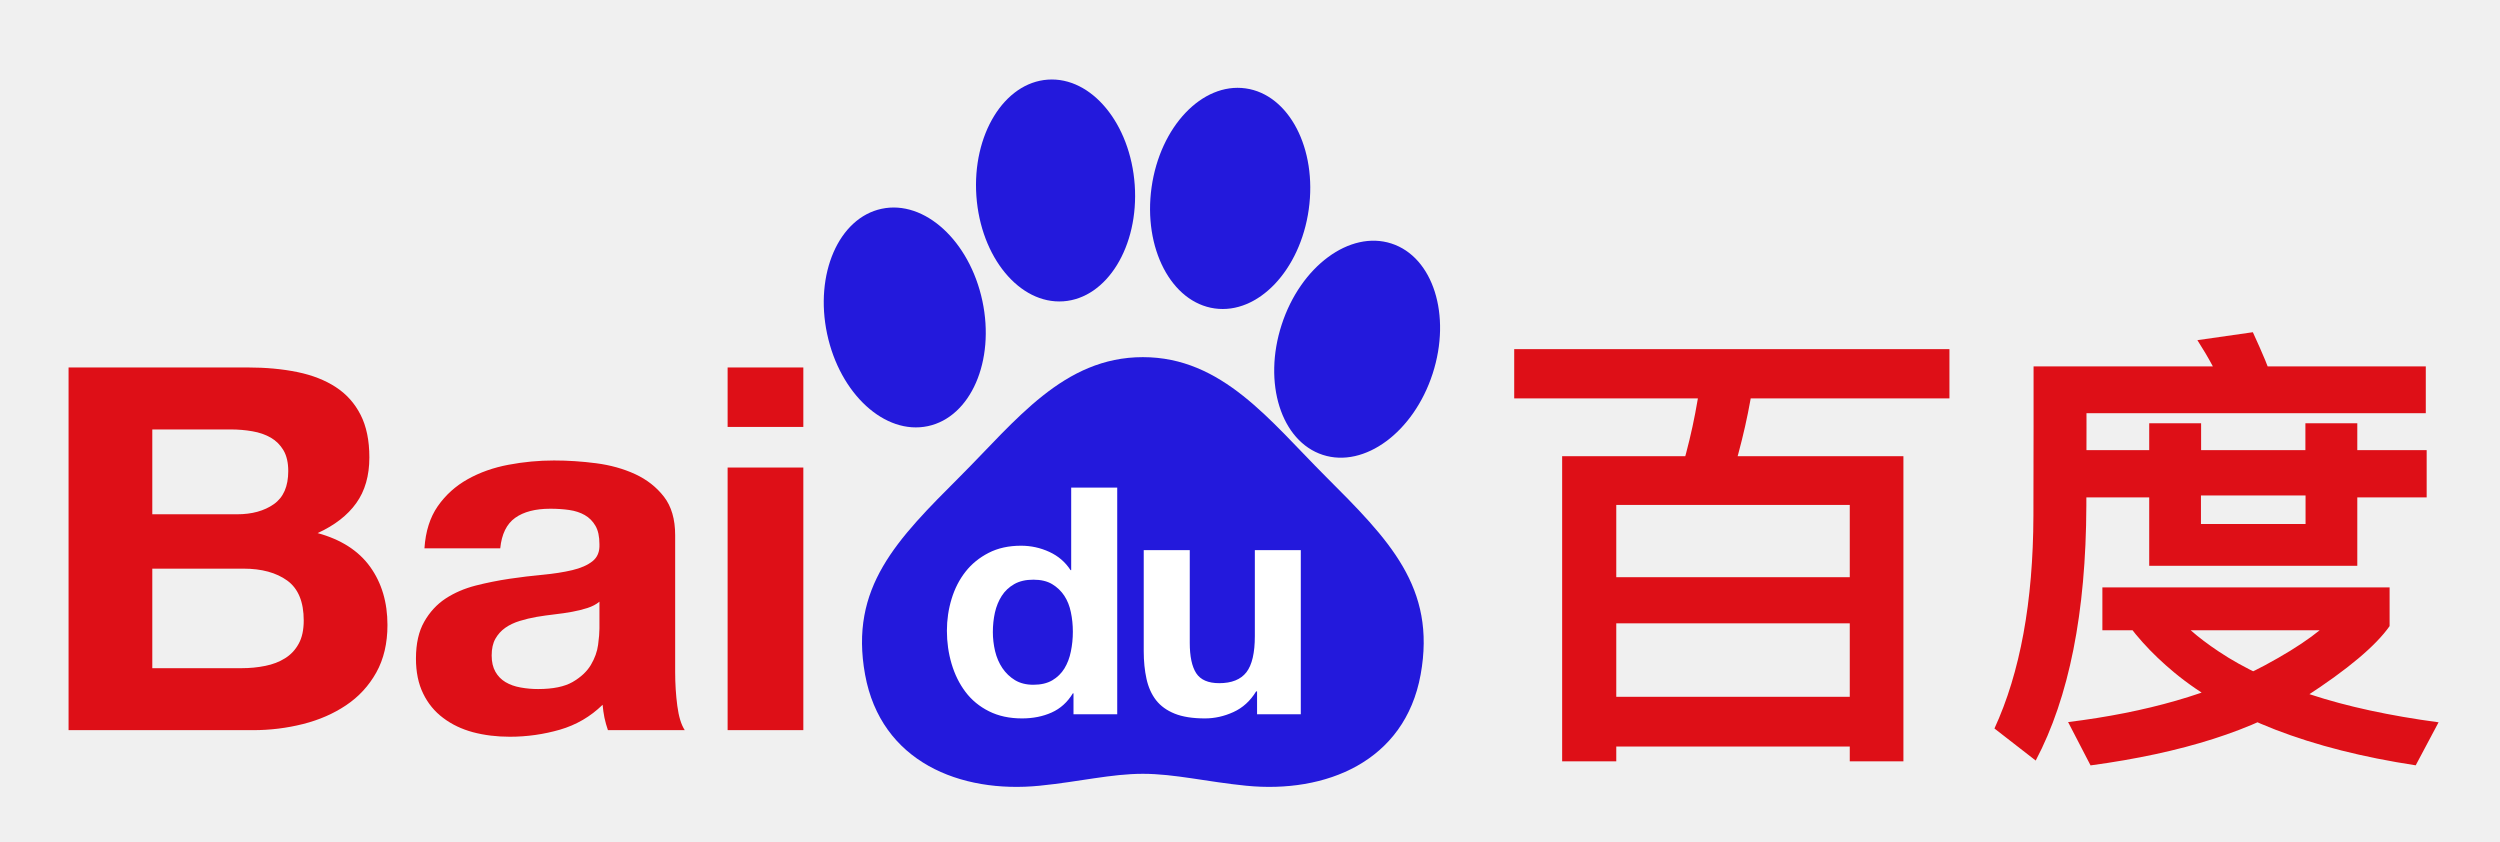
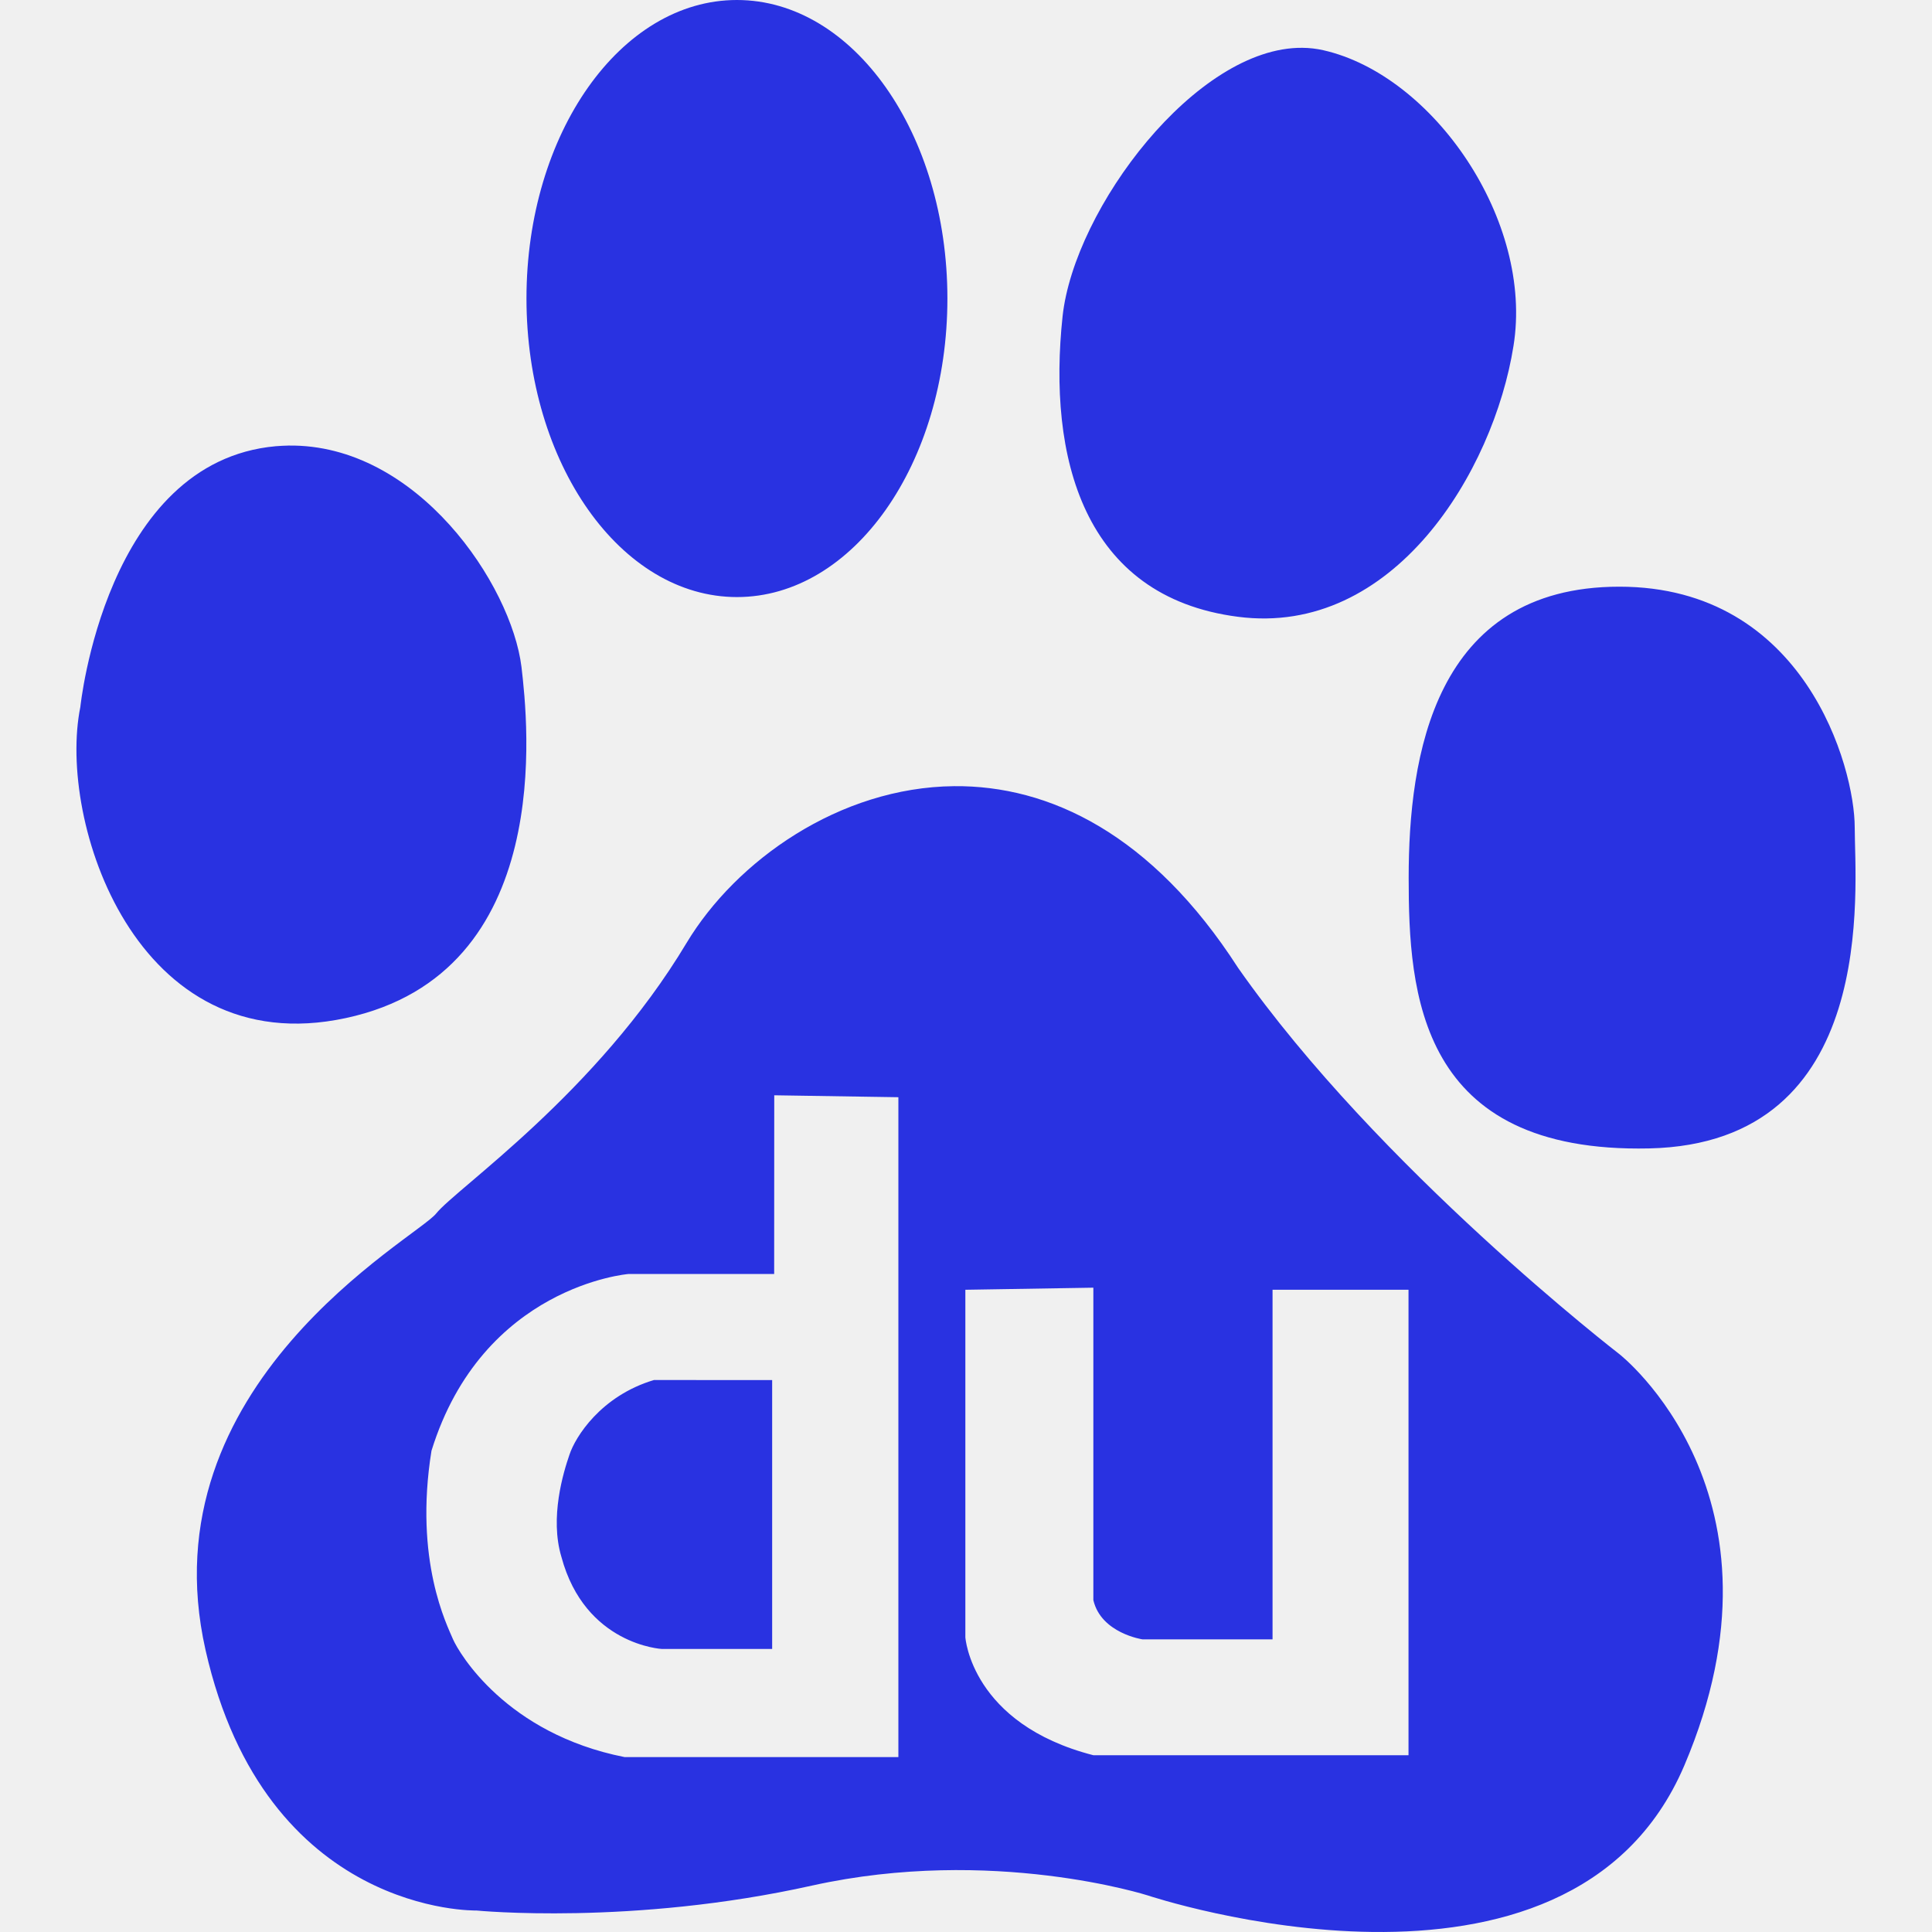
- <svg xmlns="http://www.w3.org/2000/svg" viewBox="0 0 315 106">
-   <path fill="#DE0F17" d="M19.19 64.80L19.19 54.11L29.07 54.11Q30.48 54.11 31.79 54.34Q33.10 54.56 34.11 55.14Q35.11 55.71 35.72 56.74Q36.32 57.76 36.32 59.36Q36.32 62.24 34.51 63.52Q32.69 64.80 29.87 64.80ZM8.64 46.30L8.64 92.00L31.89 92.00Q35.11 92.00 38.17 91.23Q41.23 90.46 43.61 88.86Q46.00 87.26 47.41 84.74Q48.82 82.21 48.82 78.75Q48.82 74.46 46.64 71.42Q44.45 68.38 40.02 67.17Q43.24 65.70 44.89 63.39Q46.54 61.09 46.54 57.63Q46.54 54.43 45.43 52.26Q44.32 50.08 42.30 48.77Q40.29 47.46 37.47 46.88Q34.64 46.30 31.22 46.30ZM19.19 84.19L19.19 71.65L30.68 71.65Q34.11 71.65 36.19 73.15Q38.27 74.66 38.27 78.18Q38.27 79.97 37.63 81.12Q37.00 82.27 35.92 82.94Q34.84 83.62 33.43 83.90Q32.02 84.19 30.48 84.19ZM53.48 69.09Q53.69 65.89 55.16 63.78Q56.64 61.66 58.93 60.38Q61.21 59.10 64.07 58.56Q66.92 58.02 69.81 58.02Q72.43 58.02 75.12 58.37Q77.81 58.72 80.03 59.74Q82.25 60.77 83.66 62.59Q85.07 64.42 85.07 67.42L85.07 84.64Q85.07 86.88 85.34 88.93Q85.61 90.98 86.28 92.00L76.60 92.00Q76.33 91.23 76.16 90.43Q76.00 89.63 75.93 88.80Q73.64 91.04 70.55 91.94Q67.46 92.83 64.24 92.83Q61.75 92.83 59.60 92.26Q57.45 91.68 55.84 90.46Q54.22 89.25 53.32 87.39Q52.41 85.54 52.41 82.98Q52.41 80.16 53.45 78.34Q54.49 76.51 56.14 75.42Q57.79 74.34 59.90 73.79Q62.02 73.25 64.17 72.93Q66.32 72.61 68.40 72.42Q70.49 72.22 72.10 71.84Q73.71 71.46 74.65 70.72Q75.59 69.98 75.53 68.58Q75.53 67.10 75.02 66.24Q74.52 65.38 73.68 64.90Q72.84 64.42 71.73 64.26Q70.62 64.10 69.34 64.10Q66.52 64.10 64.91 65.25Q63.30 66.40 63.03 69.09ZM75.53 75.81Q74.92 76.32 74.01 76.61Q73.11 76.90 72.07 77.09Q71.02 77.28 69.88 77.41Q68.74 77.54 67.60 77.73Q66.52 77.92 65.48 78.24Q64.44 78.56 63.67 79.10Q62.89 79.65 62.42 80.48Q61.95 81.31 61.95 82.59Q61.95 83.81 62.42 84.64Q62.89 85.47 63.70 85.95Q64.51 86.43 65.58 86.62Q66.66 86.82 67.80 86.82Q70.62 86.82 72.17 85.92Q73.71 85.02 74.45 83.78Q75.19 82.53 75.36 81.25Q75.53 79.97 75.53 79.20ZM101.22 53.79L101.22 46.30L91.68 46.30L91.68 53.79ZM91.68 58.91L91.68 92.00L101.22 92.00L101.22 58.91Z" />
-   <g fill="#2319DC">
-     <ellipse cx="114" cy="40" rx="10" ry="14" transform="rotate(-12 114 40)" />
-     <ellipse cx="133" cy="24" rx="10" ry="14" transform="rotate(-4 133 24)" />
-     <ellipse cx="155" cy="25" rx="10" ry="14" transform="rotate(8 155 25)" />
-     <ellipse cx="171" cy="44" rx="10" ry="14" transform="rotate(18 171 44)" />
-     <path d="M144 45c-10 0-16 8-23 15-8 8-14 14-12 25 2 11 12 15 22 14 5-.5 9-1.5 13-1.5s8 1 13 1.5c10 1 20-3 22-14 2-11-4-17-12-25-7-7-13-15-23-15z" />
-   </g>
-   <path fill="#FFFFFF" d="M135.18 79.60Q135.18 80.88 134.93 82.08Q134.69 83.28 134.12 84.22Q133.54 85.16 132.59 85.72Q131.63 86.28 130.20 86.28Q128.85 86.28 127.89 85.70Q126.94 85.12 126.30 84.18Q125.67 83.24 125.38 82.04Q125.10 80.84 125.10 79.64Q125.10 78.36 125.36 77.18Q125.63 76.00 126.22 75.08Q126.81 74.16 127.79 73.60Q128.77 73.04 130.20 73.04Q131.63 73.04 132.57 73.60Q133.50 74.16 134.10 75.06Q134.69 75.96 134.93 77.14Q135.18 78.32 135.18 79.60ZM135.26 87.36L135.26 90.00L140.77 90.00L140.77 61.44L134.97 61.44L134.97 71.84L134.89 71.84Q133.91 70.32 132.22 69.54Q130.53 68.76 128.65 68.76Q126.32 68.76 124.57 69.66Q122.81 70.56 121.65 72.04Q120.49 73.52 119.90 75.46Q119.31 77.40 119.31 79.48Q119.31 81.64 119.90 83.64Q120.49 85.64 121.65 87.18Q122.81 88.72 124.61 89.62Q126.40 90.52 128.77 90.52Q130.85 90.52 132.50 89.78Q134.16 89.04 135.18 87.36ZM163.90 90.00L163.90 69.32L158.11 69.32L158.11 80.16Q158.11 83.32 157.05 84.70Q155.98 86.08 153.62 86.08Q151.54 86.08 150.72 84.82Q149.91 83.56 149.91 81.00L149.91 69.32L144.11 69.32L144.11 82.04Q144.11 83.96 144.46 85.54Q144.81 87.12 145.66 88.22Q146.52 89.32 148.01 89.92Q149.50 90.52 151.82 90.52Q153.66 90.52 155.41 89.72Q157.17 88.92 158.27 87.12L158.39 87.12L158.39 90.00Z" />
-   <path fill="#DE0F17" d="M245.63 43.99Q245.63 43.99 245.63 50.20Q231.92 50.20 218.21 50.20Q204.50 50.20 190.79 50.20Q190.79 50.20 190.79 43.99Q204.50 43.99 218.21 43.99Q231.92 43.99 245.63 43.99ZM236.45 72.73Q236.45 72.73 236.45 78.54Q236.45 78.54 200.24 78.54Q200.24 78.54 200.24 72.73Q200.24 72.73 236.45 72.73ZM196.83 57.48Q196.83 57.48 197.59 57.48Q197.59 57.48 203.65 57.48Q203.65 67.09 203.65 76.70Q203.65 86.32 203.65 95.93Q203.65 95.93 196.83 95.93Q196.83 86.32 196.83 76.70Q196.83 67.09 196.83 57.48ZM233.07 57.48Q233.07 57.48 238.79 57.48Q238.79 57.48 239.83 57.48Q239.83 67.09 239.83 76.71Q239.83 86.32 239.83 95.93Q239.83 95.93 233.07 95.93Q233.07 86.32 233.07 76.71Q233.07 67.09 233.07 57.48ZM236.45 57.48Q236.45 57.48 236.45 63.62Q236.45 63.62 200.24 63.62Q200.24 63.62 200.24 57.48Q200.24 57.48 236.45 57.48ZM236.45 87.80Q236.45 87.80 236.45 94.06Q236.45 94.06 200.24 94.06Q200.24 94.06 200.24 87.80Q200.24 87.80 236.45 87.80ZM213.26 53.73Q213.98 50.38 214.38 47.10Q214.38 47.10 221.06 47.10Q220.64 50.36 219.88 53.73Q219.12 57.10 218.05 60.55Q218.05 60.55 211.46 60.55Q212.53 57.10 213.26 53.73ZM305.65 46.17Q305.65 46.17 305.65 52.06Q305.65 52.06 259.57 52.06Q259.57 52.06 259.57 46.17Q259.57 46.17 305.65 46.17ZM256.50 95.83Q256.50 95.83 251.30 91.79Q256.16 81.24 256.21 65.00Q256.24 57.39 256.23 53.46Q256.23 46.17 256.23 46.17Q256.23 46.17 256.69 46.17Q256.69 46.17 262.88 46.17Q262.88 46.17 262.90 53.40Q262.91 57.22 262.88 63.73Q262.81 83.89 256.50 95.83ZM276.87 42.86Q276.87 42.86 283.86 41.86Q284.78 43.86 285.43 45.42Q286.11 47.06 286.67 49.12Q286.67 49.12 280.31 49.12Q279.60 47.61 278.78 46.09Q277.91 44.47 276.87 42.86ZM298.00 74.01Q298.00 74.01 298.00 79.41Q298.00 79.41 264.90 79.41Q264.90 79.41 264.90 74.01Q264.90 74.01 298.00 74.01ZM263.41 96.44Q263.41 96.44 260.58 90.98Q275.42 89.16 285.39 83.82Q292.33 80.10 294.91 76.84Q294.91 76.84 294.91 74.01Q294.91 74.01 301.09 74.01Q301.09 74.01 301.09 78.89Q298.47 82.62 290.48 87.80Q280.79 94.09 263.41 96.44ZM286.70 91.94Q279.07 88.98 273.95 84.73Q269.52 81.06 266.87 76.83Q266.87 76.83 273.60 76.83Q275.46 79.36 279.59 82.11Q284.31 85.26 291.16 87.52Q298.01 89.77 307.26 91.01Q307.26 91.01 304.38 96.43Q294.39 94.91 286.70 91.94ZM274.06 56.72Q274.06 56.72 274.06 62.67Q274.06 62.67 259.20 62.67Q259.20 62.67 259.20 56.72Q259.20 56.72 274.06 56.72ZM293.77 56.72Q293.77 56.72 293.77 62.43Q293.77 62.43 274.06 62.43Q274.06 62.43 274.06 56.72Q274.06 56.72 293.77 56.72ZM305.76 56.72Q305.76 56.72 305.76 62.67Q305.76 62.67 293.77 62.67Q293.77 62.67 293.77 56.72Q293.77 56.72 305.76 56.72ZM270.80 53.33Q270.80 53.33 271.36 53.33Q271.36 53.33 277.34 53.33Q277.34 54.92 277.34 56.51Q277.34 58.10 277.34 59.69Q277.34 59.69 270.80 59.69Q270.80 58.10 270.80 56.51Q270.80 54.92 270.80 53.33ZM290.48 53.33Q290.48 53.33 291.04 53.33Q291.04 53.33 297.02 53.33Q297.02 54.92 297.02 56.51Q297.02 58.10 297.02 59.69Q297.02 59.69 290.48 59.69Q290.48 58.10 290.48 56.51Q290.48 54.92 290.48 53.33ZM293.76 66.02Q293.76 66.02 293.76 71.29Q293.76 71.29 274.06 71.29Q274.06 71.29 274.06 66.02Q274.06 66.02 293.76 66.02ZM290.50 59.69Q290.50 59.69 291.26 59.69Q291.26 59.69 297.02 59.69Q297.02 62.59 297.02 65.49Q297.02 68.39 297.02 71.29Q297.02 71.29 290.50 71.29Q290.50 68.39 290.50 65.49Q290.50 62.59 290.50 59.69ZM270.80 59.69Q270.80 59.69 271.56 59.69Q271.56 59.69 277.32 59.69Q277.32 62.59 277.32 65.49Q277.32 68.39 277.32 71.29Q277.32 71.29 270.80 71.29Q270.80 68.39 270.80 65.49Q270.80 62.59 270.80 59.69Z" />
+ <svg xmlns="http://www.w3.org/2000/svg" role="img" viewBox="0 0 24 24">
+   <path fill="#2932E1" d="M9.154 0C7.71 0 6.54 1.658 6.54 3.707c0 2.051 1.171 3.71 2.615 3.71 1.446 0 2.614-1.659 2.614-3.71C11.768 1.658 10.6 0 9.154 0zm7.025.594C14.86.58 13.347 2.589 13.2 3.927c-.187 1.745.25 3.487 2.179 3.735 1.933.25 3.175-1.806 3.422-3.364.252-1.555-.995-3.364-2.362-3.674a1.218 1.218 0 0 0-.261-.03zM3.582 5.535a2.811 2.811 0 0 0-.156.008c-2.118.19-2.428 3.24-2.428 3.24-.287 1.41.686 4.425 3.297 3.864 2.617-.561 2.262-3.68 2.183-4.362-.125-1.018-1.292-2.773-2.896-2.75zm16.534 1.753c-2.308 0-2.617 2.119-2.617 3.616 0 1.43.121 3.425 2.988 3.362 2.867-.063 2.553-3.238 2.553-3.988 0-.745-.62-2.99-2.924-2.99zm-8.264 2.478c-1.424.014-2.708.925-3.323 1.947-1.118 1.868-2.863 3.05-3.112 3.363-.25.309-3.61 2.116-2.864 5.42.746 3.301 3.365 3.237 3.365 3.237s1.93.19 4.171-.31c2.24-.495 4.17.123 4.17.123s5.233 1.748 6.665-1.616c1.43-3.364-.808-5.109-.808-5.109s-2.99-2.306-4.736-4.798c-1.072-1.665-2.348-2.268-3.528-2.257zm-2.234 3.84l1.542.024v8.197H7.758c-1.47-.291-2.055-1.292-2.13-1.462-.072-.173-.488-.976-.268-2.343.635-2.049 2.447-2.196 2.447-2.196h1.81zm3.964 2.39v3.881c.096.413.612.488.612.488h1.614v-4.343h1.689v5.782h-3.915c-1.517-.39-1.59-1.465-1.59-1.465v-4.317zm-5.458 1.147c-.66.197-.978.708-1.05.928-.076.22-.247.78-.1 1.269.294 1.095 1.248 1.144 1.248 1.144h1.37v-3.34z" />
</svg>
